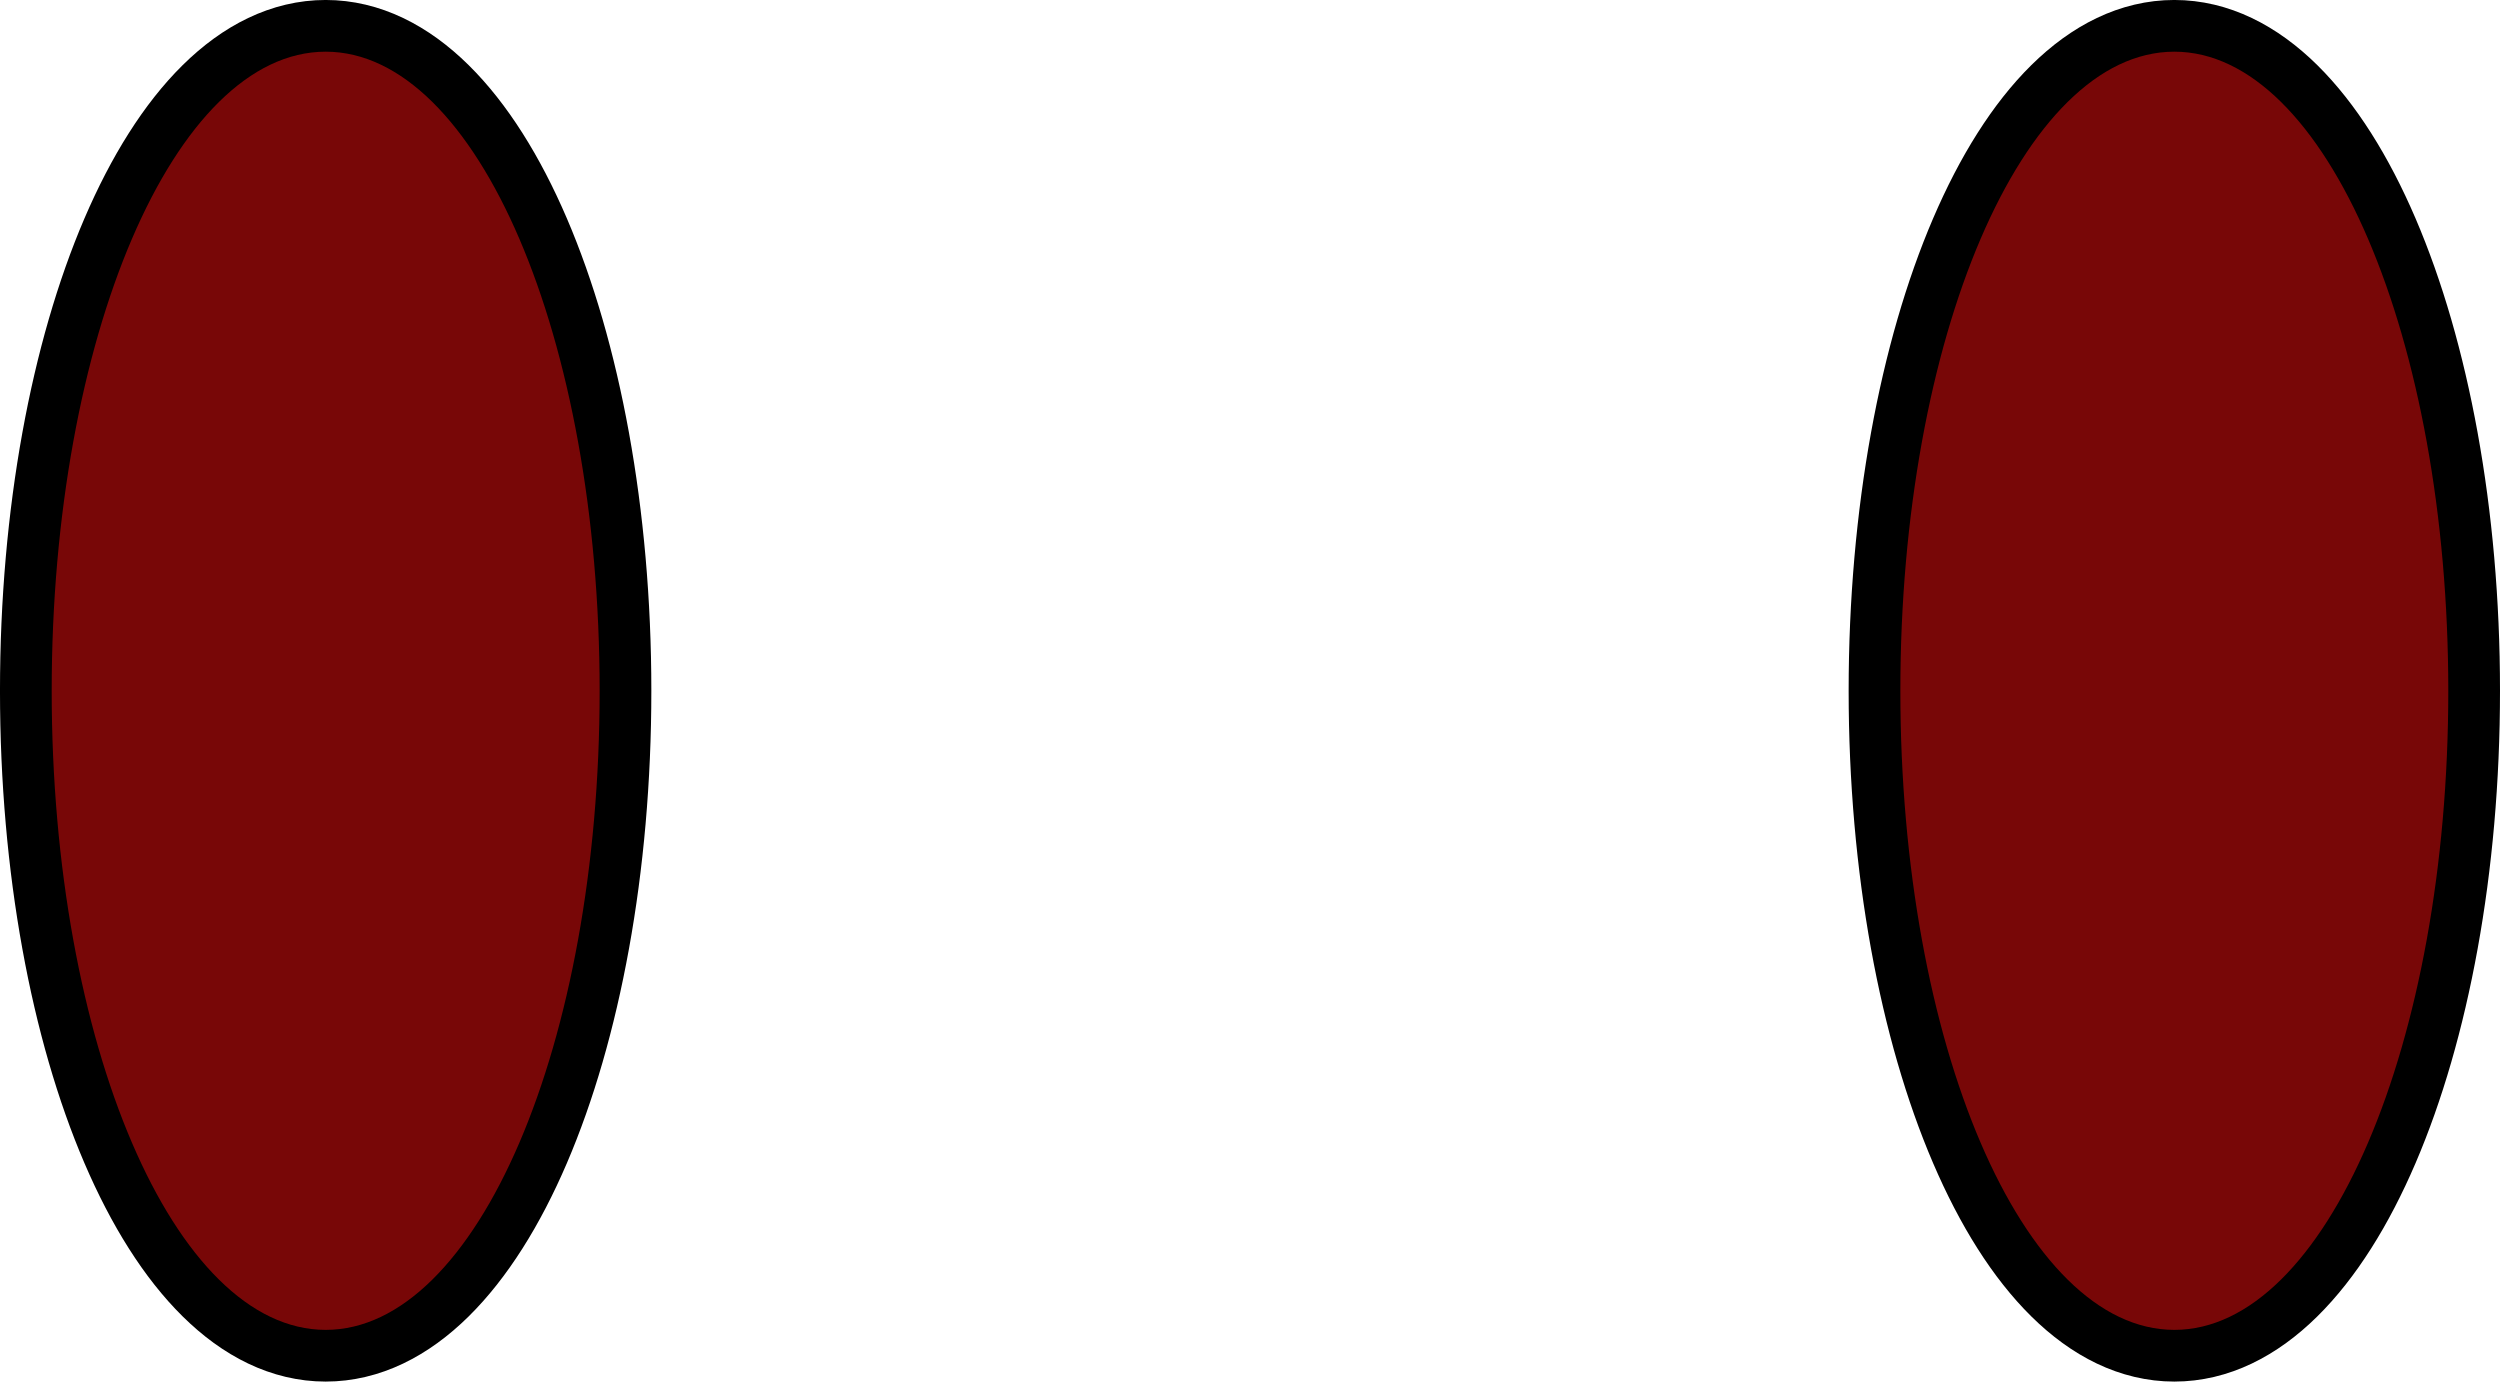
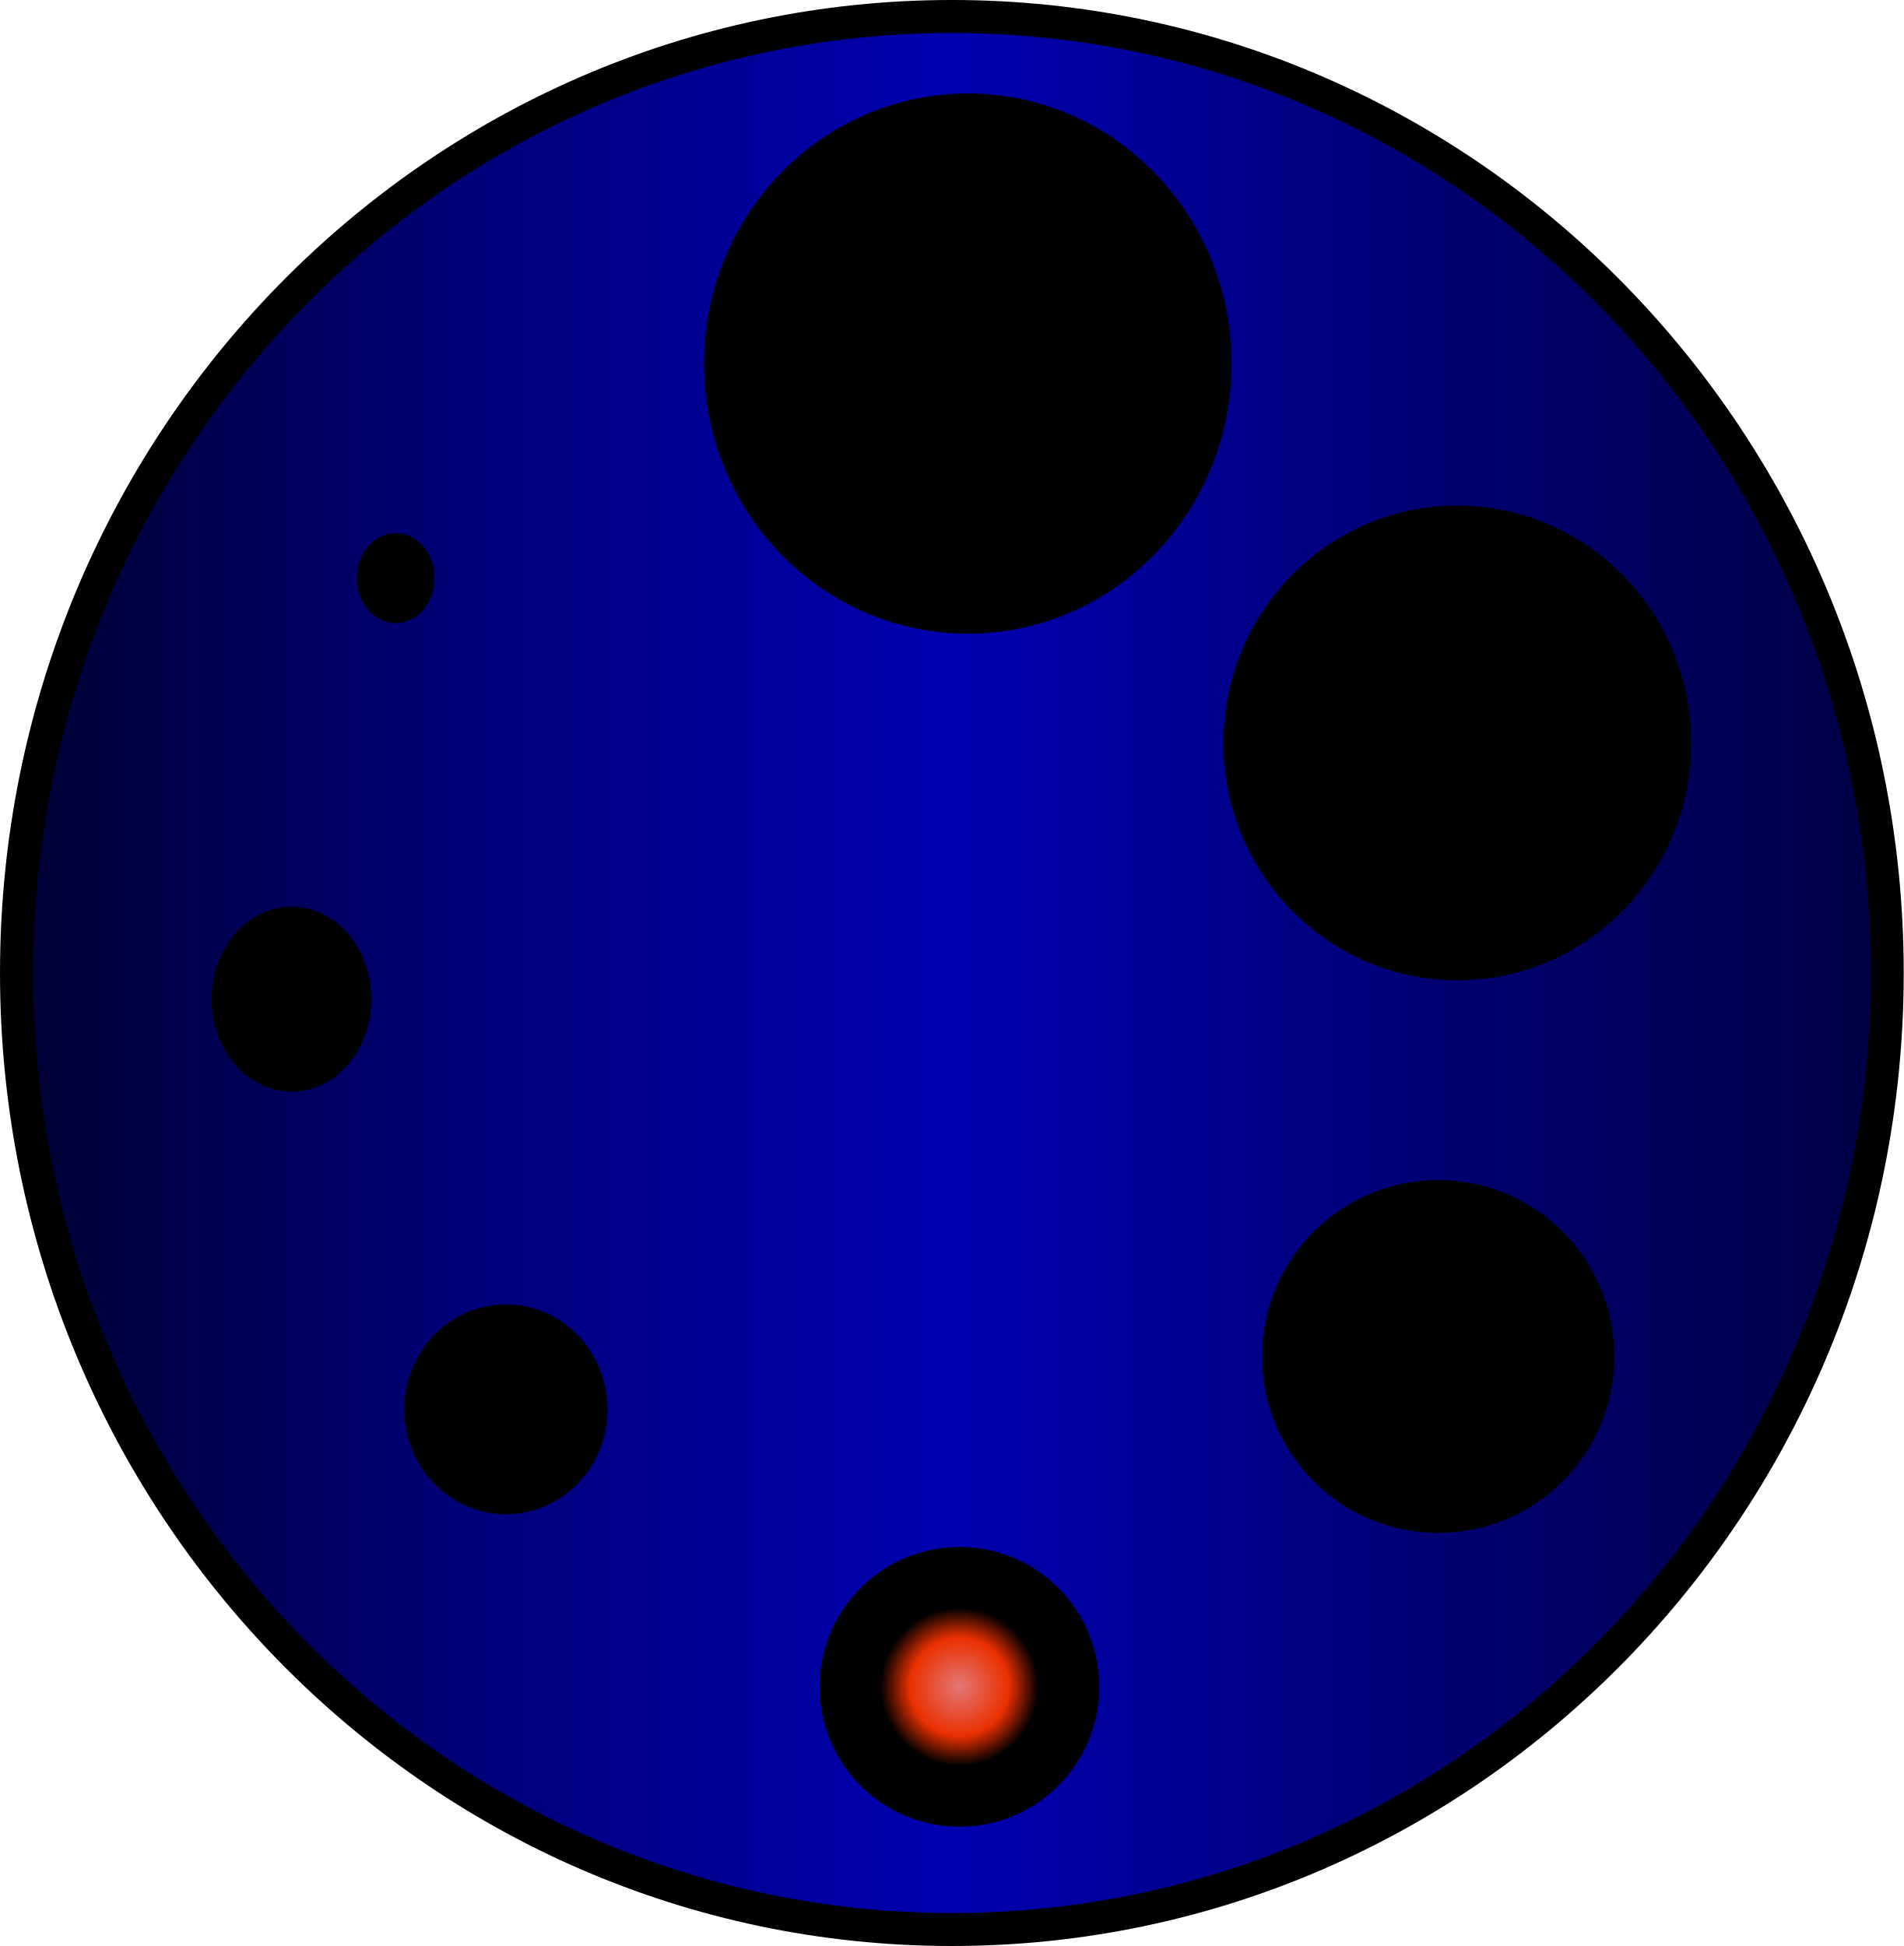
- <svg xmlns="http://www.w3.org/2000/svg" width="57.008" height="31.505" viewBox="0 0 15.083 8.336" version="1.1" id="svg5">
-   <g id="layer1" transform="translate(-52.43054 -66.33915)">
-     <g id="layer16" style="display:inline">
-       <ellipse style="fill:#780707;fill-opacity:1;stroke:#000;stroke-width:.624;stroke-linecap:square;stroke-dasharray:none;stroke-opacity:1;paint-order:markers stroke fill" id="aperture-wheel-right" cx="65.549" cy="70.507" rx="1.653" ry="3.856" />
-       <ellipse style="fill:#780707;fill-opacity:1;stroke:#000;stroke-width:.624;stroke-linecap:square;stroke-dasharray:none;stroke-opacity:1;paint-order:markers stroke fill" id="aperture-wheel-left" cx="54.395" cy="70.507" rx="1.653" ry="3.856" />
-     </g>
+ <svg xmlns="http://www.w3.org/2000/svg" xmlns:xlink="http://www.w3.org/1999/xlink" width="288.274" height="294.681" viewBox="0 0 76.272 77.968" version="1.1" id="svg17772">
+   <defs id="defs17769">
+     <linearGradient id="linearGradient20307">
+       <stop style="stop-color:#e37777;stop-opacity:1" offset="0" id="stop20303" />
+       <stop style="stop-color:#ea3000;stop-opacity:1" offset=".352" id="stop20311" />
+       <stop style="stop-color:#000;stop-opacity:1" offset=".566" id="stop20305" />
+     </linearGradient>
+     <linearGradient id="linearGradient19540">
+       <stop style="stop-color:#000030;stop-opacity:1" offset="0" id="stop19536" />
+       <stop style="stop-color:#00007a;stop-opacity:1" offset=".25" id="stop19544" />
+       <stop style="stop-color:#0000b0;stop-opacity:1" offset=".5" id="stop19546" />
+       <stop style="stop-color:#000073;stop-opacity:1" offset=".75" id="stop19548" />
+       <stop style="stop-color:#000043;stop-opacity:1" offset="1" id="stop19538" />
+     </linearGradient>
+     <linearGradient xlink:href="#linearGradient19540" id="linearGradient19542" x1="28.709" y1="120.733" x2="104.981" y2="120.733" gradientUnits="userSpaceOnUse" />
+     <radialGradient xlink:href="#linearGradient20307" id="radialGradient20309" cx="67.146" cy="149.334" fx="67.146" fy="149.334" r="5.601" gradientTransform="matrix(1 0 0 1.0006 0 -.09084852)" gradientUnits="userSpaceOnUse" />
+   </defs>
+   <g id="layer1" transform="translate(-28.70898 -81.74918)">
+     <ellipse style="fill:url(#linearGradient19542);fill-opacity:1;stroke:#000;stroke-width:2.646;stroke-linecap:square;stroke-dasharray:none;stroke-opacity:1;paint-order:markers stroke fill" id="path21753" cx="66.845" cy="120.733" rx="36.813" ry="37.661" />
+     <ellipse style="fill:#000;stroke:none;stroke-width:17.203;stroke-linecap:square;paint-order:markers stroke fill" id="path23259" cx="67.481" cy="96.316" rx="10.566" ry="10.822" />
+     <ellipse style="fill:#000;stroke:none;stroke-width:22.065;stroke-linecap:square;paint-order:markers stroke fill" id="path24039" cx="87.092" cy="111.514" rx="9.369" ry="9.51" />
+     <ellipse style="fill:#000;stroke:none;stroke-width:23.971;stroke-linecap:square;paint-order:markers stroke fill" id="path24767" cx="86.326" cy="136.098" rx="7.058" ry="7.068" />
+     <ellipse style="fill:url(#radialGradient20309);fill-opacity:1;stroke:none;stroke-width:19.016;stroke-linecap:square;paint-order:markers stroke fill" id="path25495" cx="67.146" cy="149.334" rx="5.601" ry="5.605" />
+     <ellipse style="fill:#000;stroke:none;stroke-width:11.223;stroke-linecap:square;paint-order:markers stroke fill" id="path27675" cx="44.559" cy="104.913" rx="1.557" ry="1.803" />
+     <ellipse style="fill:#000;stroke:none;stroke-width:14.039;stroke-linecap:square;paint-order:markers stroke fill" id="ellipse16939" cx="48.975" cy="138.215" rx="4.07" ry="4.204" />
+     <ellipse style="fill:#000;stroke:none;stroke-width:11.685;stroke-linecap:square;paint-order:markers stroke fill" id="ellipse16941" cx="40.385" cy="121.78" rx="3.198" ry="3.706" />
  </g>
</svg>
